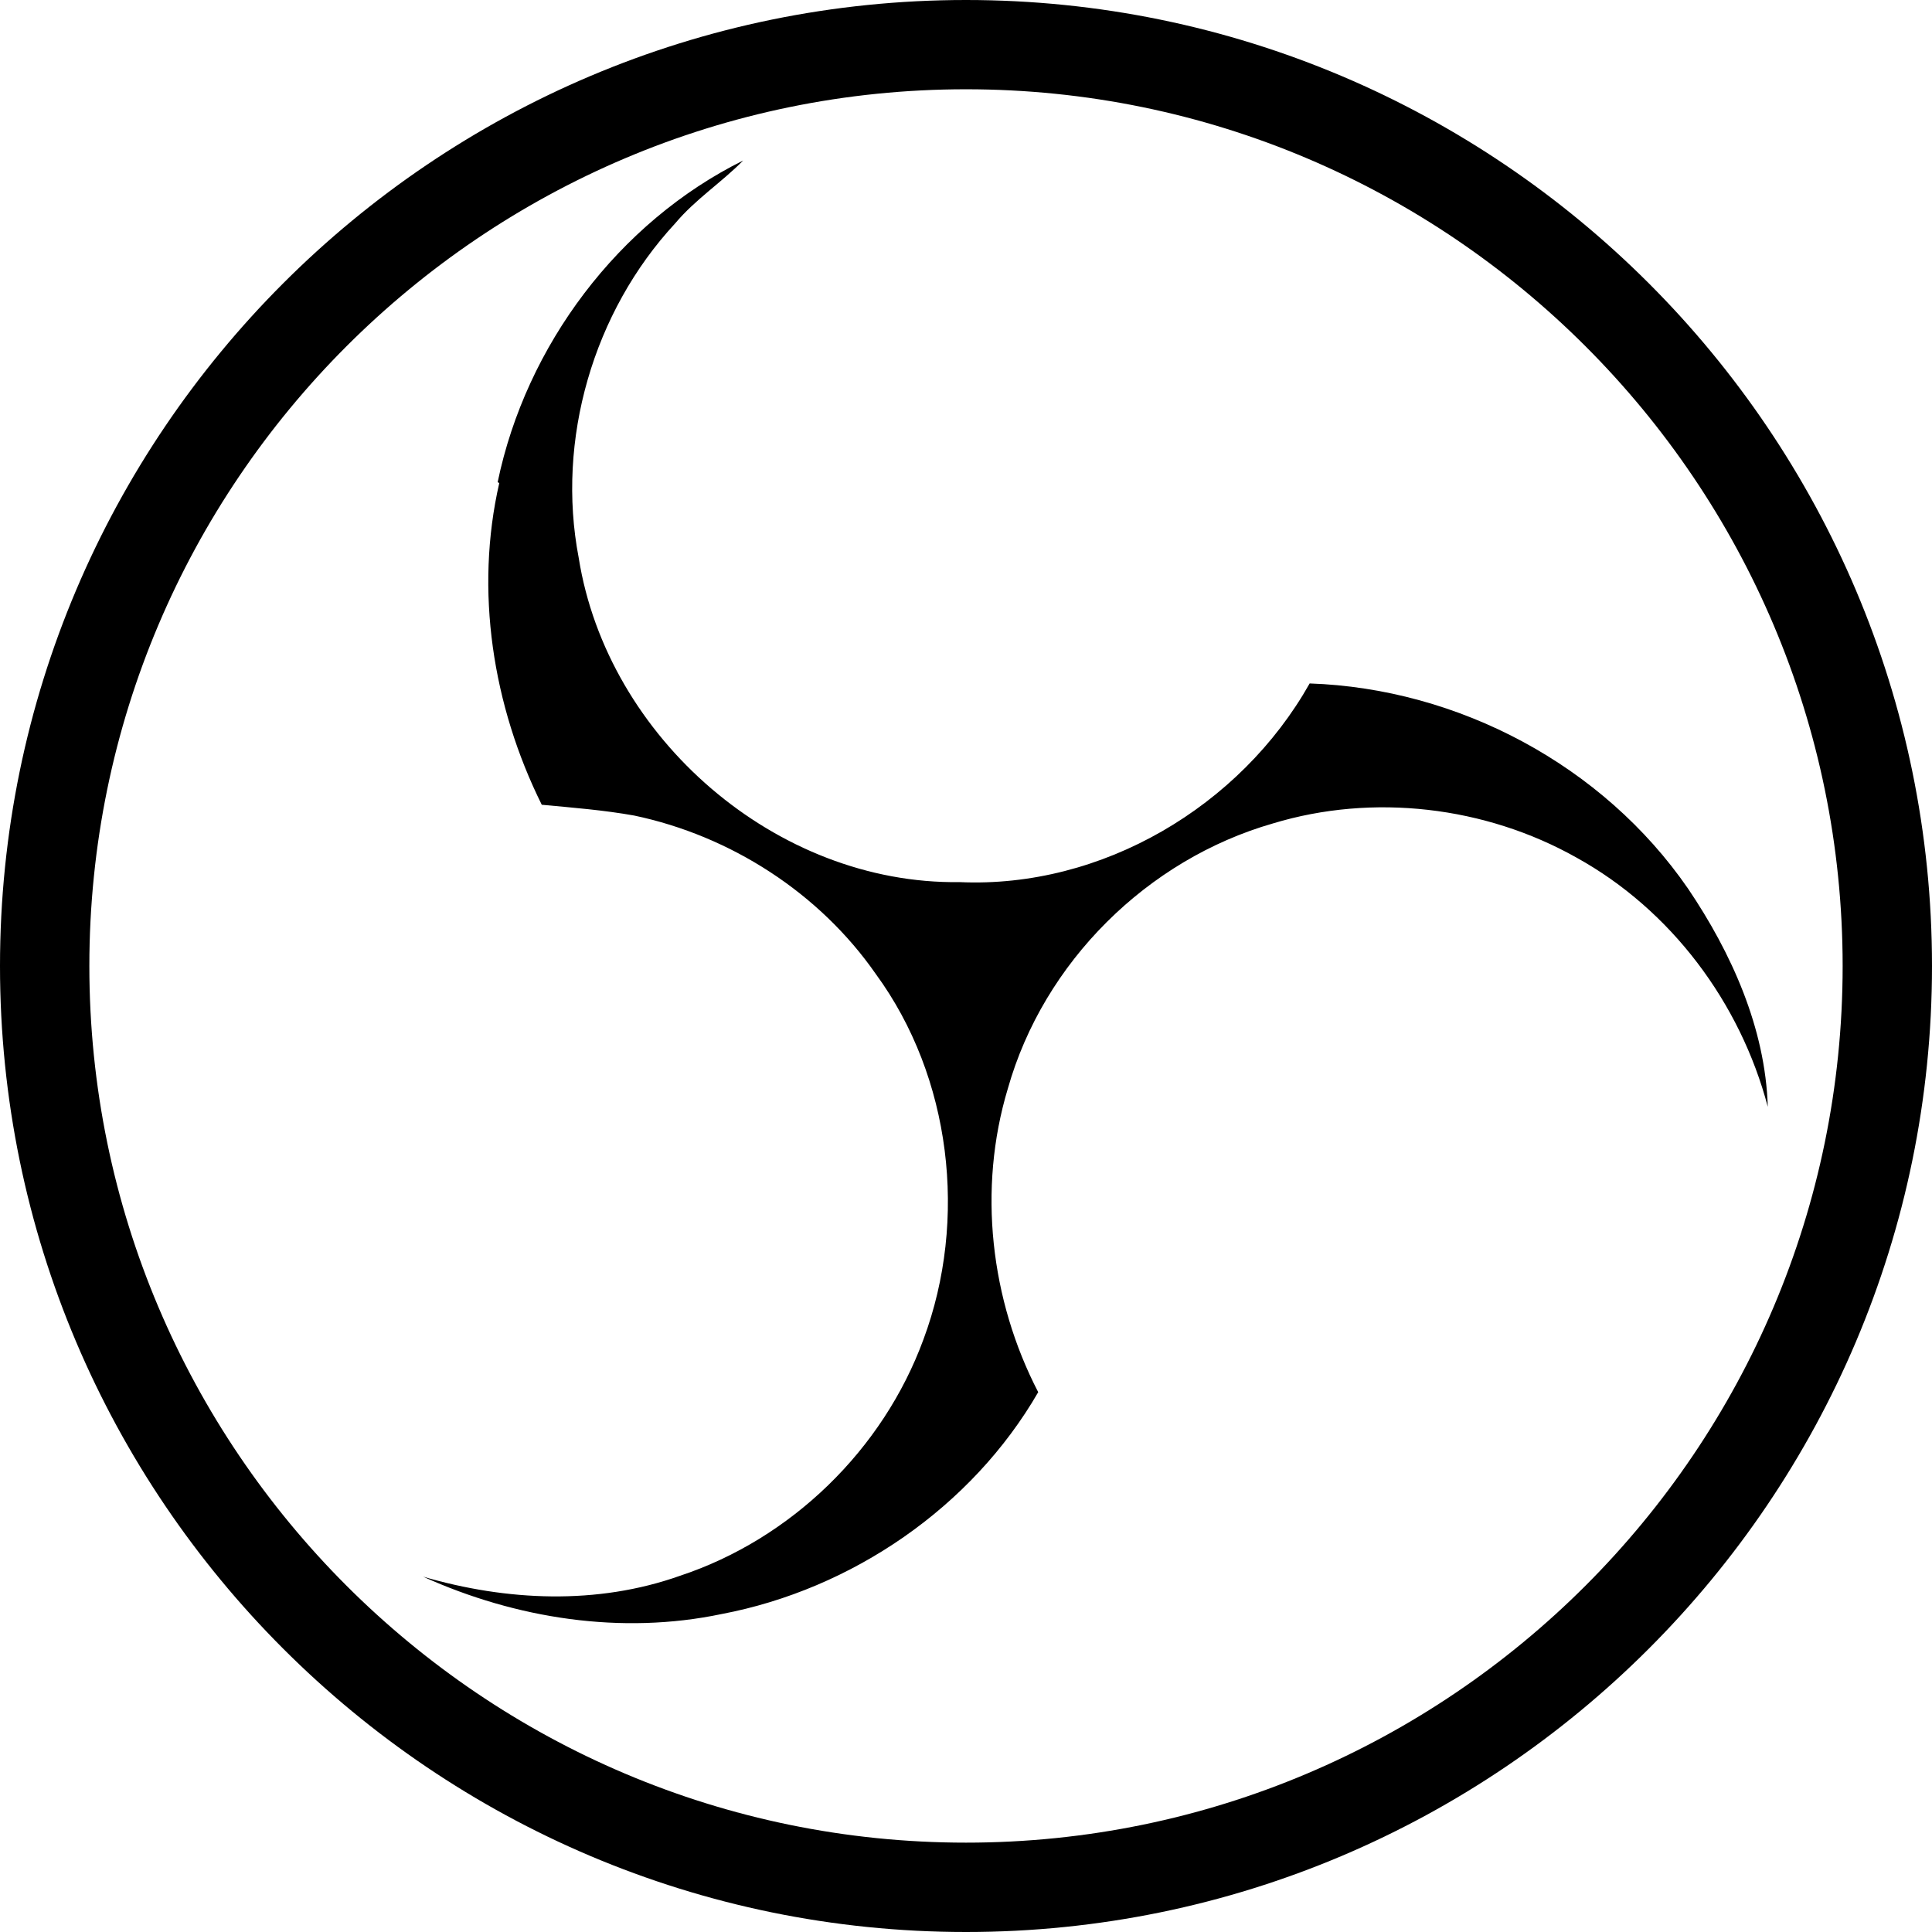
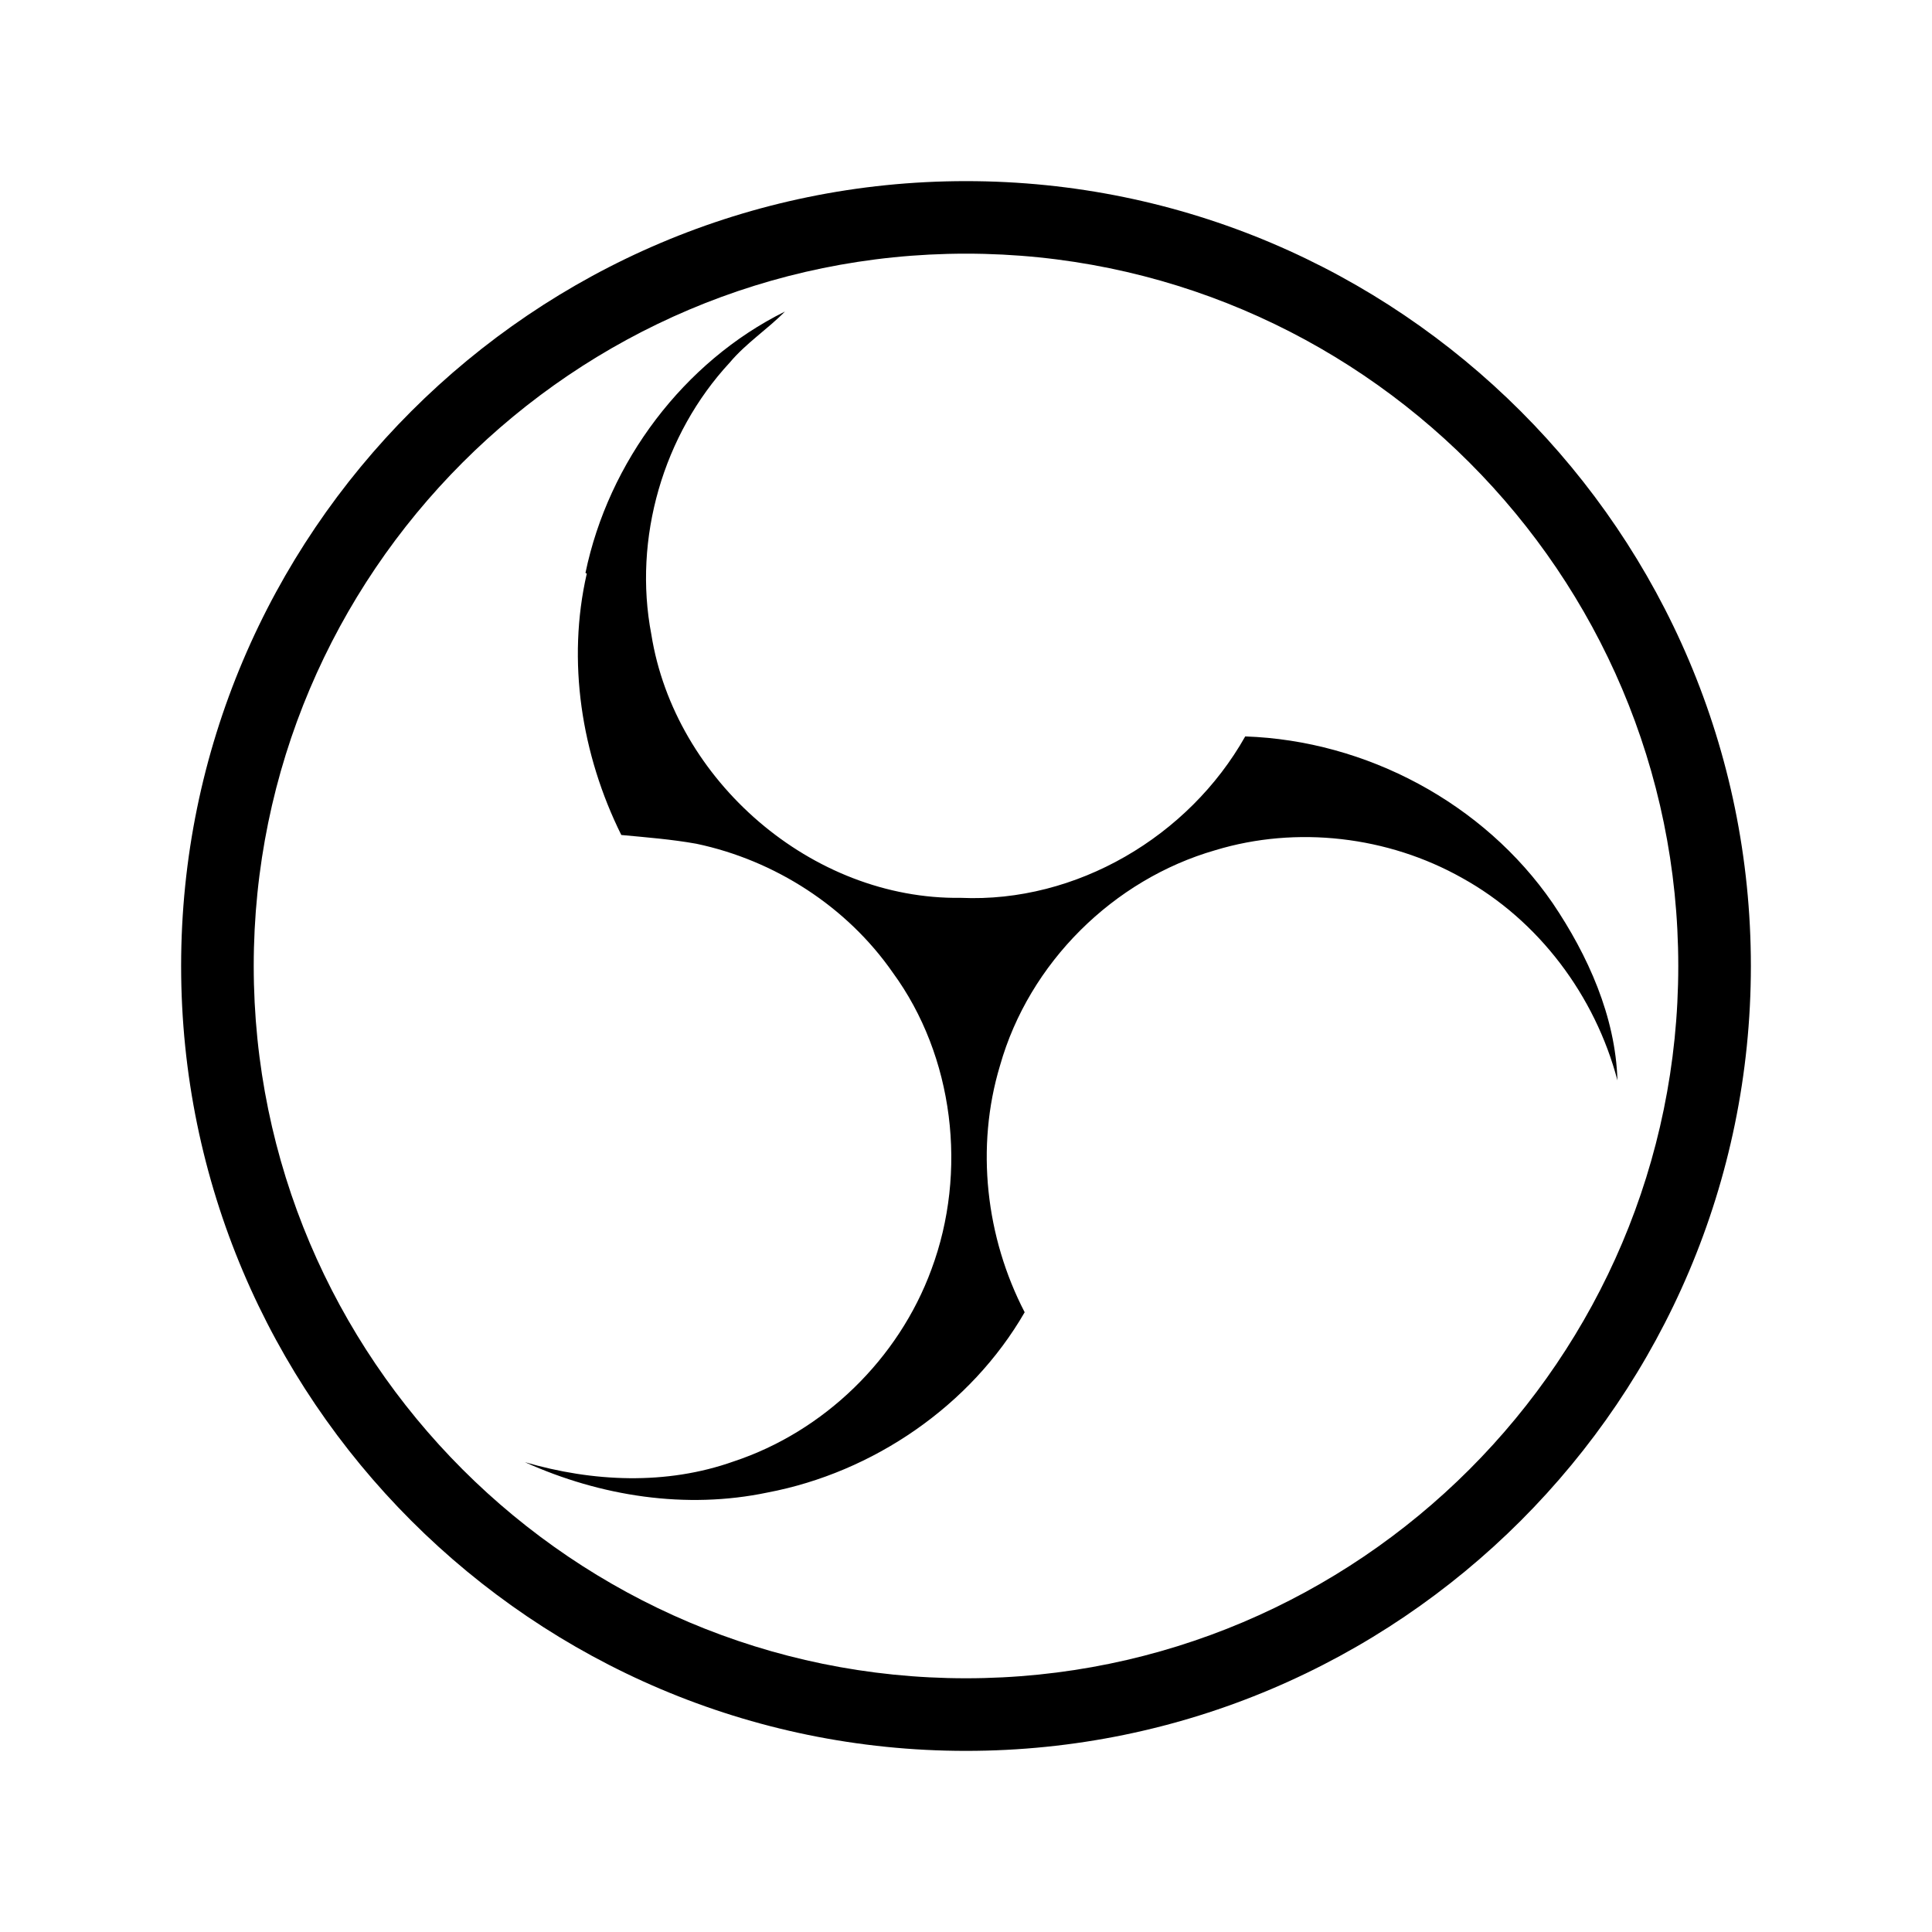
<svg xmlns="http://www.w3.org/2000/svg" width="24" height="24" viewBox="0 0 24 24" fill="none" stroke="currentColor" stroke-width="1.5" stroke-linecap="round" stroke-linejoin="round">
-   <path d="M12,24C5.383,24,0,18.617,0,12S5.383,0,12,0s12,5.383,12,12S18.617,24,12,24z M12,1.109 C5.995,1.109,1.11,5.995,1.11,12C1.11,18.005,5.995,22.89,12,22.89S22.89,18.005,22.89,12C22.89,5.995,18.005,1.109,12,1.109z M6.182,5.99c0.352-1.698,1.503-3.229,3.05-3.996c-0.269,0.273-0.595,0.483-0.844,0.78c-1.02,1.1-1.48,2.692-1.199,4.156 c0.355,2.235,2.455,4.06,4.732,4.028c1.765,0.079,3.485-0.937,4.348-2.468c1.848,0.063,3.645,1.017,4.7,2.548 c0.54,0.799,0.962,1.736,0.991,2.711c-0.342-1.295-1.202-2.446-2.375-3.095c-1.135-0.639-2.529-0.802-3.772-0.425 c-1.56,0.448-2.849,1.723-3.293,3.293c-0.377,1.25-0.216,2.628,0.377,3.772c-0.825,1.429-2.315,2.449-3.932,2.756 c-1.244,0.261-2.551,0.059-3.709-0.464c1.036,0.302,2.161,0.355,3.191-0.011c1.381-0.457,2.522-1.567,3.024-2.935 c0.556-1.49,0.345-3.261-0.591-4.54c-0.7-1.007-1.803-1.717-3.002-1.969c-0.38-0.068-0.764-0.098-1.148-0.134 c-0.611-1.231-0.834-2.66-0.528-3.996L6.182,5.99z" fill="currentColor" stroke="none" />
+   <g transform="translate(2.25 2.25) scale(0.8125)">
+     <path d="M12,24C5.383,24,0,18.617,0,12S5.383,0,12,0s12,5.383,12,12S18.617,24,12,24z M12,1.109 C5.995,1.109,1.11,5.995,1.11,12C1.11,18.005,5.995,22.89,12,22.89S22.89,18.005,22.89,12C22.89,5.995,18.005,1.109,12,1.109z M6.182,5.99c0.352-1.698,1.503-3.229,3.05-3.996c-0.269,0.273-0.595,0.483-0.844,0.78c-1.02,1.1-1.48,2.692-1.199,4.156 c0.355,2.235,2.455,4.06,4.732,4.028c1.765,0.079,3.485-0.937,4.348-2.468c1.848,0.063,3.645,1.017,4.7,2.548 c0.54,0.799,0.962,1.736,0.991,2.711c-0.342-1.295-1.202-2.446-2.375-3.095c-1.135-0.639-2.529-0.802-3.772-0.425 c-1.56,0.448-2.849,1.723-3.293,3.293c-0.377,1.25-0.216,2.628,0.377,3.772c-0.825,1.429-2.315,2.449-3.932,2.756 c-1.244,0.261-2.551,0.059-3.709-0.464c1.036,0.302,2.161,0.355,3.191-0.011c1.381-0.457,2.522-1.567,3.024-2.935 c0.556-1.49,0.345-3.261-0.591-4.54c-0.7-1.007-1.803-1.717-3.002-1.969c-0.38-0.068-0.764-0.098-1.148-0.134 c-0.611-1.231-0.834-2.66-0.528-3.996L6.182,5.99z" fill="currentColor" stroke="none" />
+   </g>
</svg>
